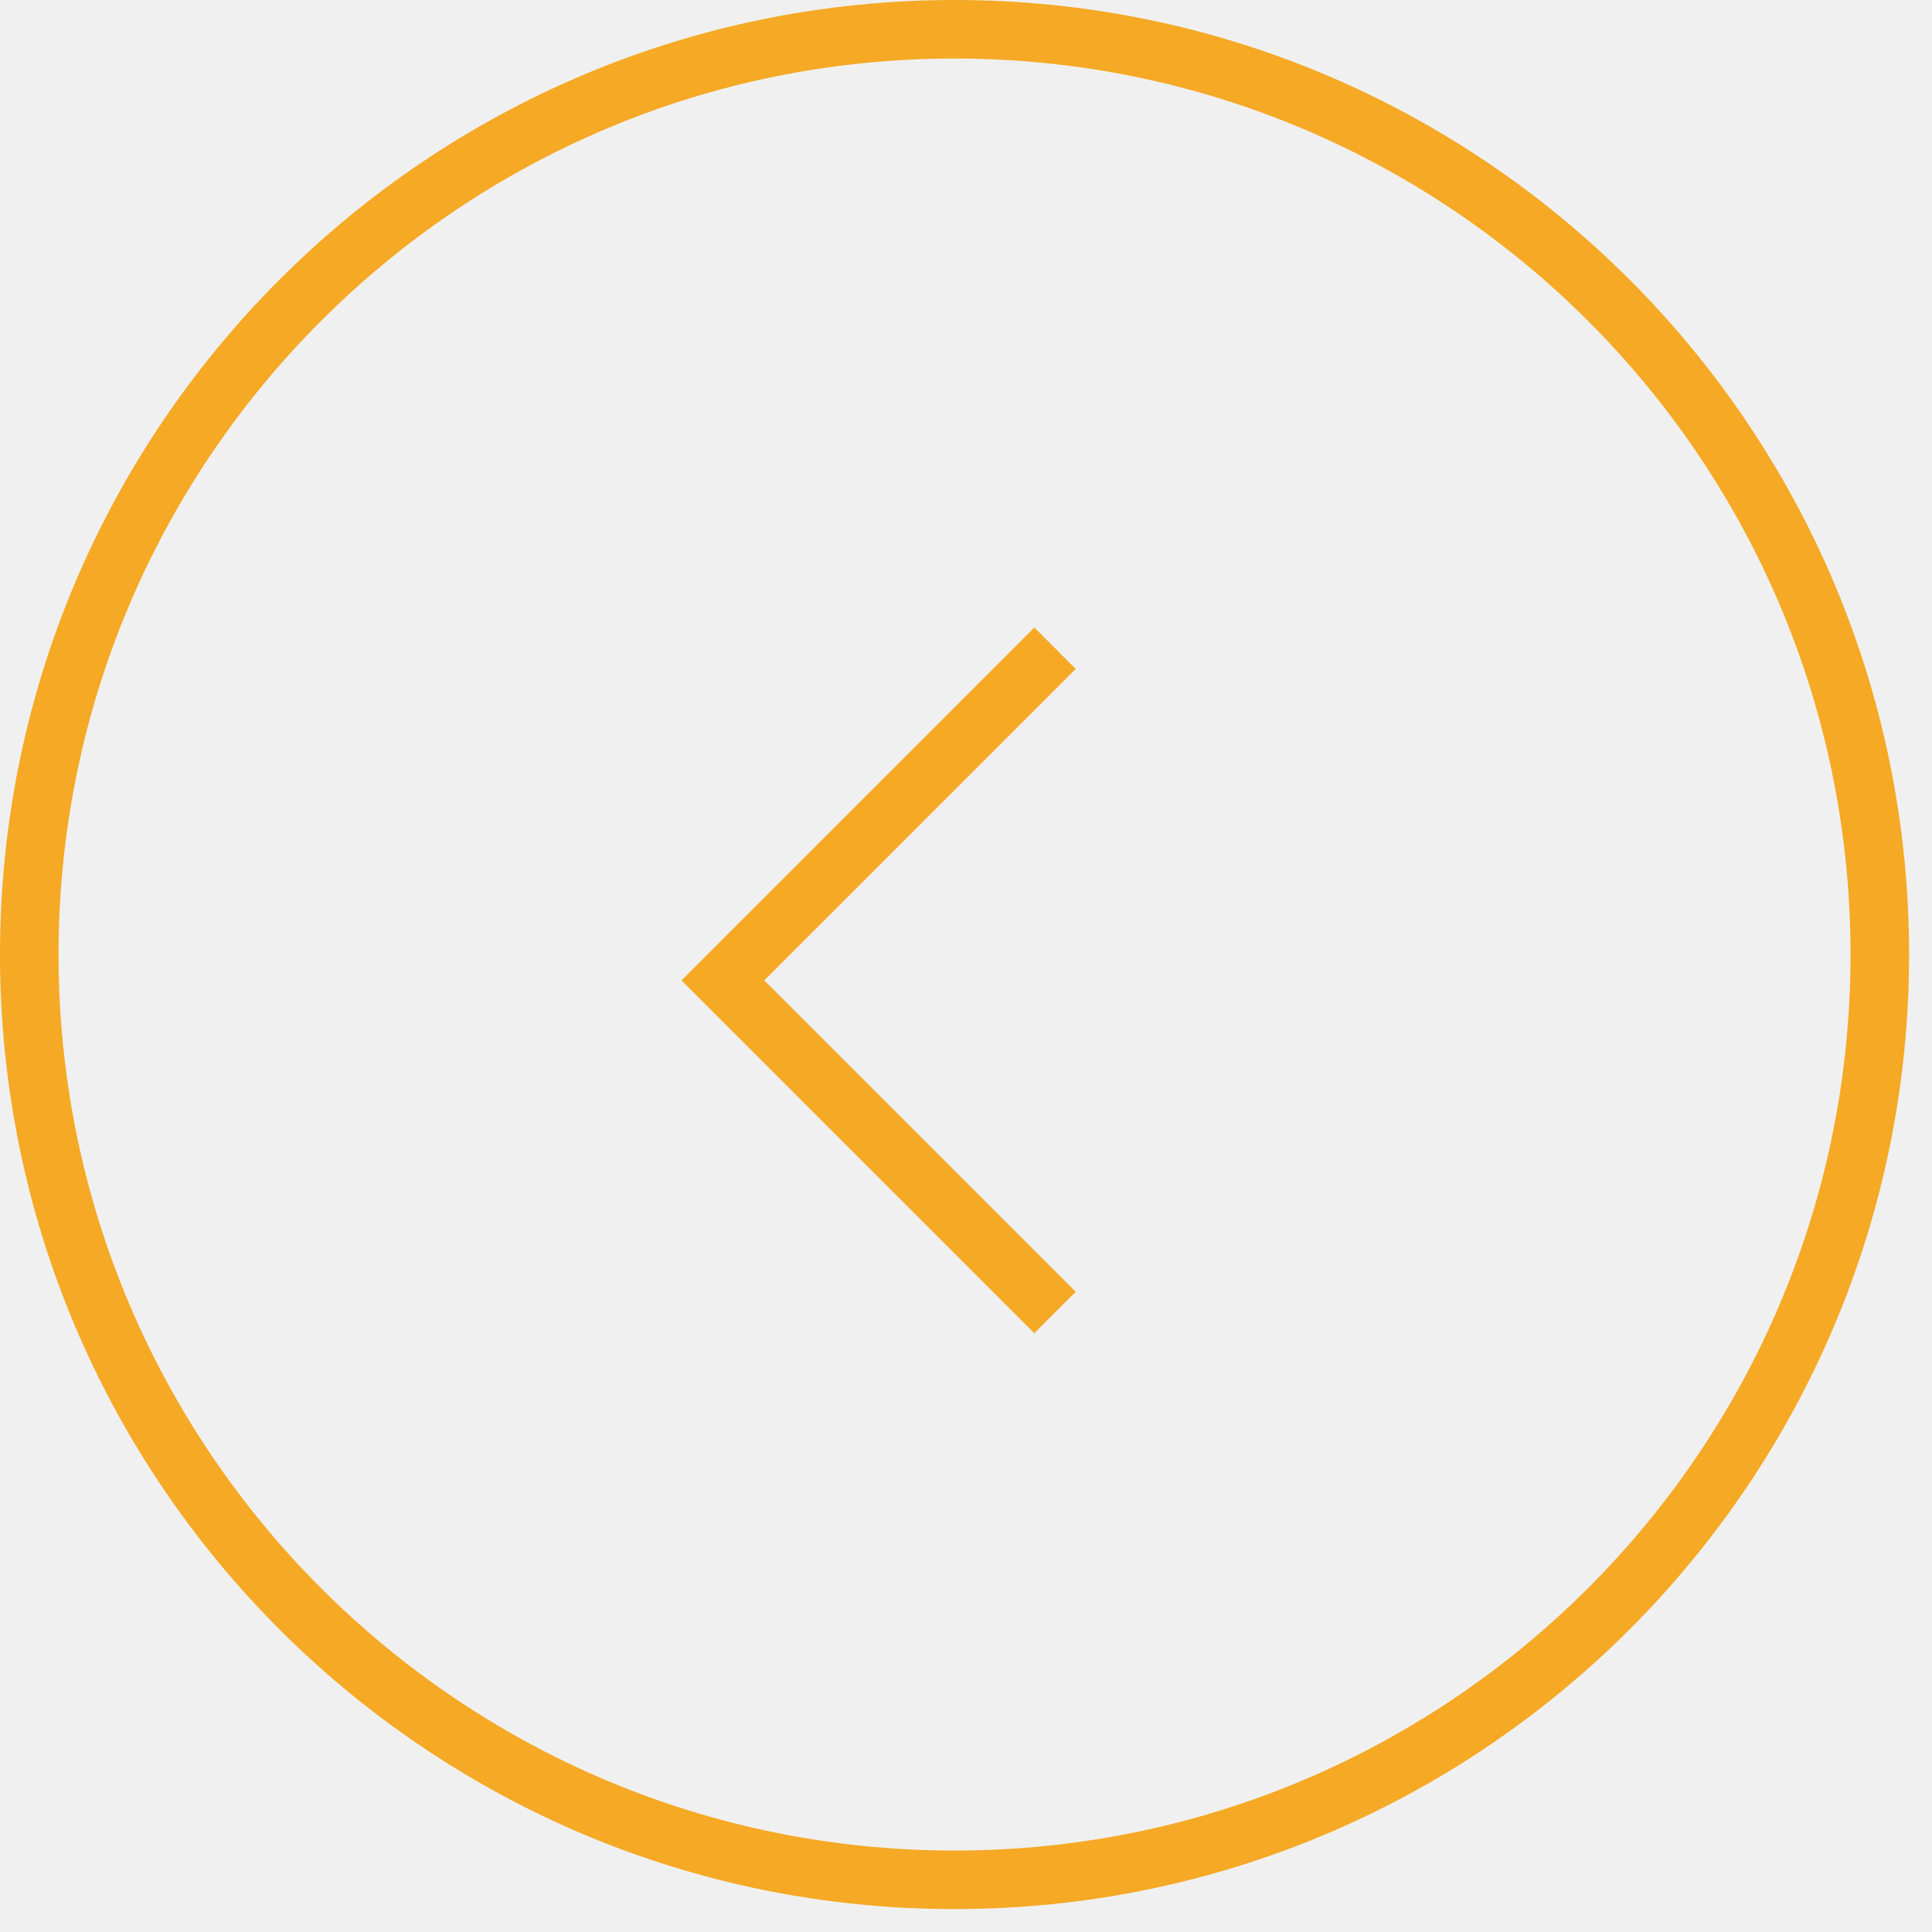
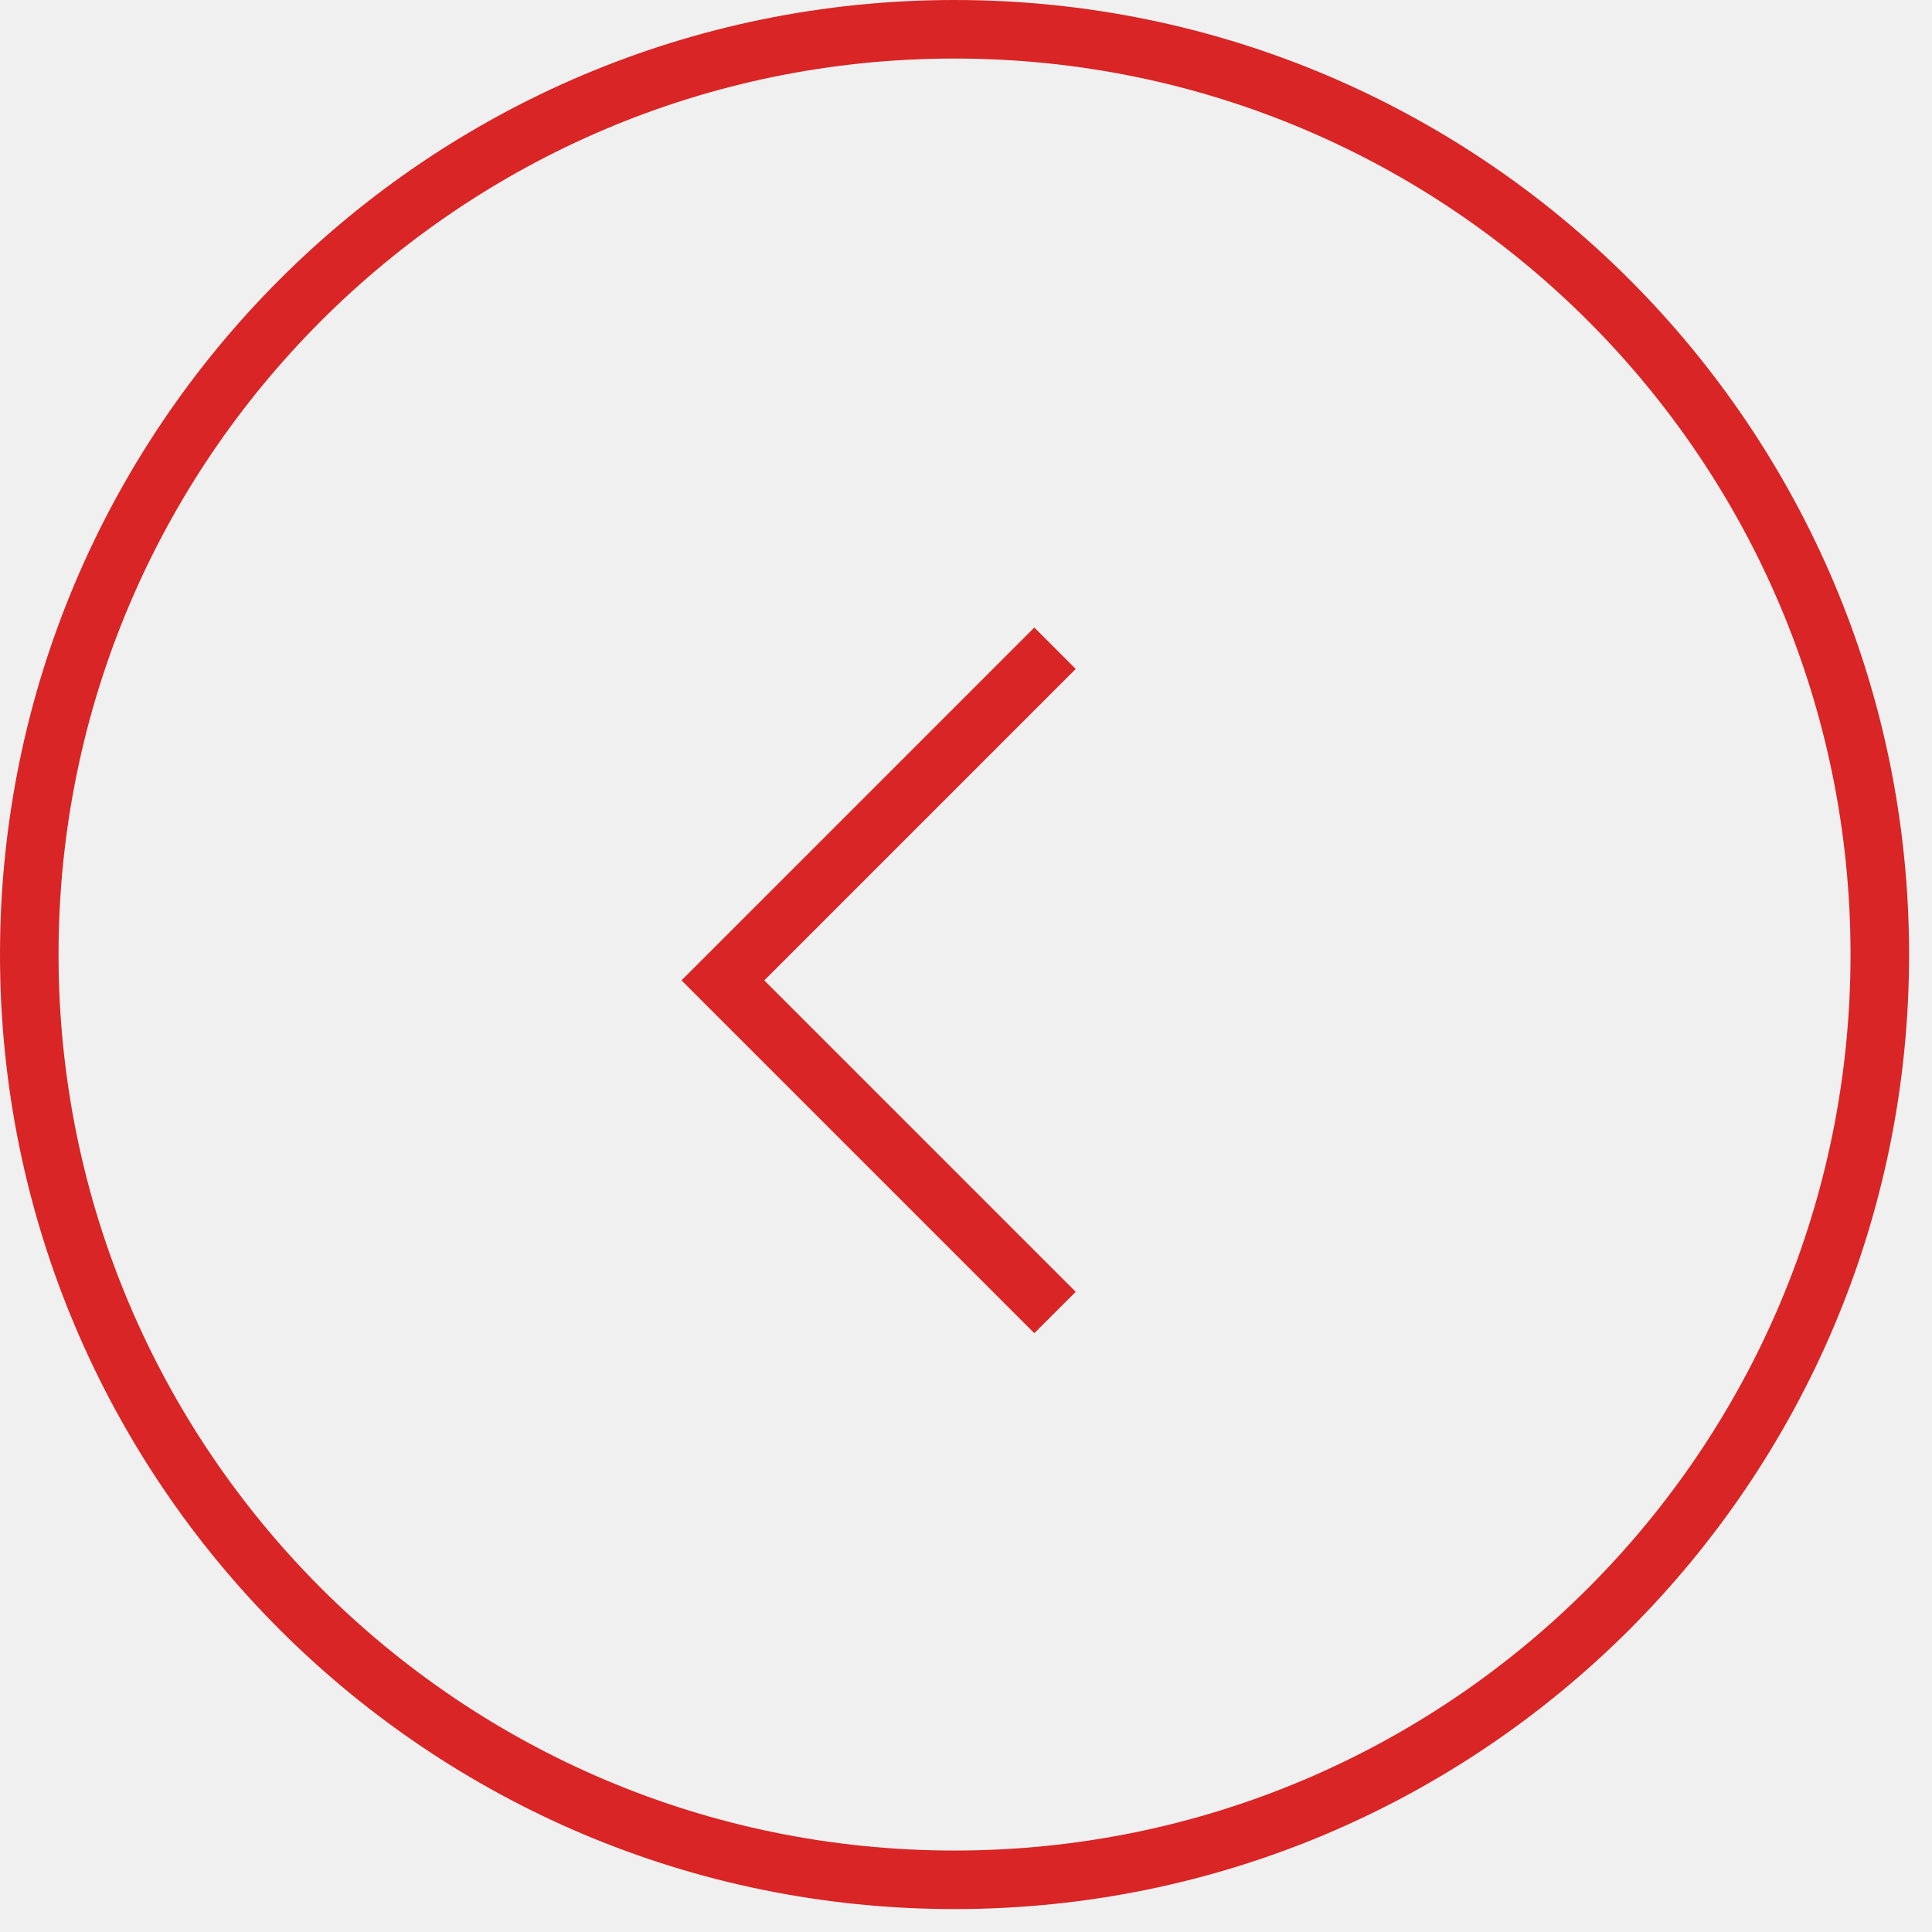
<svg xmlns="http://www.w3.org/2000/svg" width="66" height="66" viewBox="0 0 66 66" fill="none">
  <mask id="path-1-inside-1_493_1467" fill="white">
    <path fill-rule="evenodd" clip-rule="evenodd" d="M32.608 65.217C50.618 65.217 65.217 50.618 65.217 32.608C65.217 14.599 50.618 0 32.608 0C14.599 0 0 14.599 0 32.608C0 50.618 14.599 65.217 32.608 65.217Z" />
  </mask>
-   <path d="M24.695 33.491L23.988 32.784L23.281 33.491L23.988 34.198L24.695 33.491ZM35.334 21.437L23.988 32.784L25.402 34.198L36.748 22.852L35.334 21.437ZM23.988 34.198L35.334 45.544L36.748 44.13L25.402 32.784L23.988 34.198ZM63.217 32.608C63.217 49.513 49.513 63.217 32.608 63.217V67.217C51.722 67.217 67.217 51.722 67.217 32.608H63.217ZM32.608 2C49.513 2 63.217 15.704 63.217 32.608H67.217C67.217 13.495 51.722 -2 32.608 -2V2ZM2 32.608C2 15.704 15.704 2 32.608 2V-2C13.495 -2 -2 13.495 -2 32.608H2ZM32.608 63.217C15.704 63.217 2 49.513 2 32.608H-2C-2 51.722 13.495 67.217 32.608 67.217V63.217Z" fill="#F5A925" mask="url(#path-1-inside-1_493_1467)" />
+   <path d="M24.695 33.491L23.988 32.784L23.281 33.491L23.988 34.198L24.695 33.491ZM35.334 21.437L23.988 32.784L25.402 34.198L36.748 22.852L35.334 21.437ZM23.988 34.198L35.334 45.544L36.748 44.13L25.402 32.784L23.988 34.198ZM63.217 32.608C63.217 49.513 49.513 63.217 32.608 63.217V67.217C51.722 67.217 67.217 51.722 67.217 32.608H63.217ZM32.608 2C49.513 2 63.217 15.704 63.217 32.608H67.217C67.217 13.495 51.722 -2 32.608 -2V2ZM2 32.608C2 15.704 15.704 2 32.608 2V-2C13.495 -2 -2 13.495 -2 32.608H2ZM32.608 63.217C15.704 63.217 2 49.513 2 32.608H-2C-2 51.722 13.495 67.217 32.608 67.217V63.217Z" fill="#D92525" mask="url(#path-1-inside-1_493_1467)" />
</svg>
